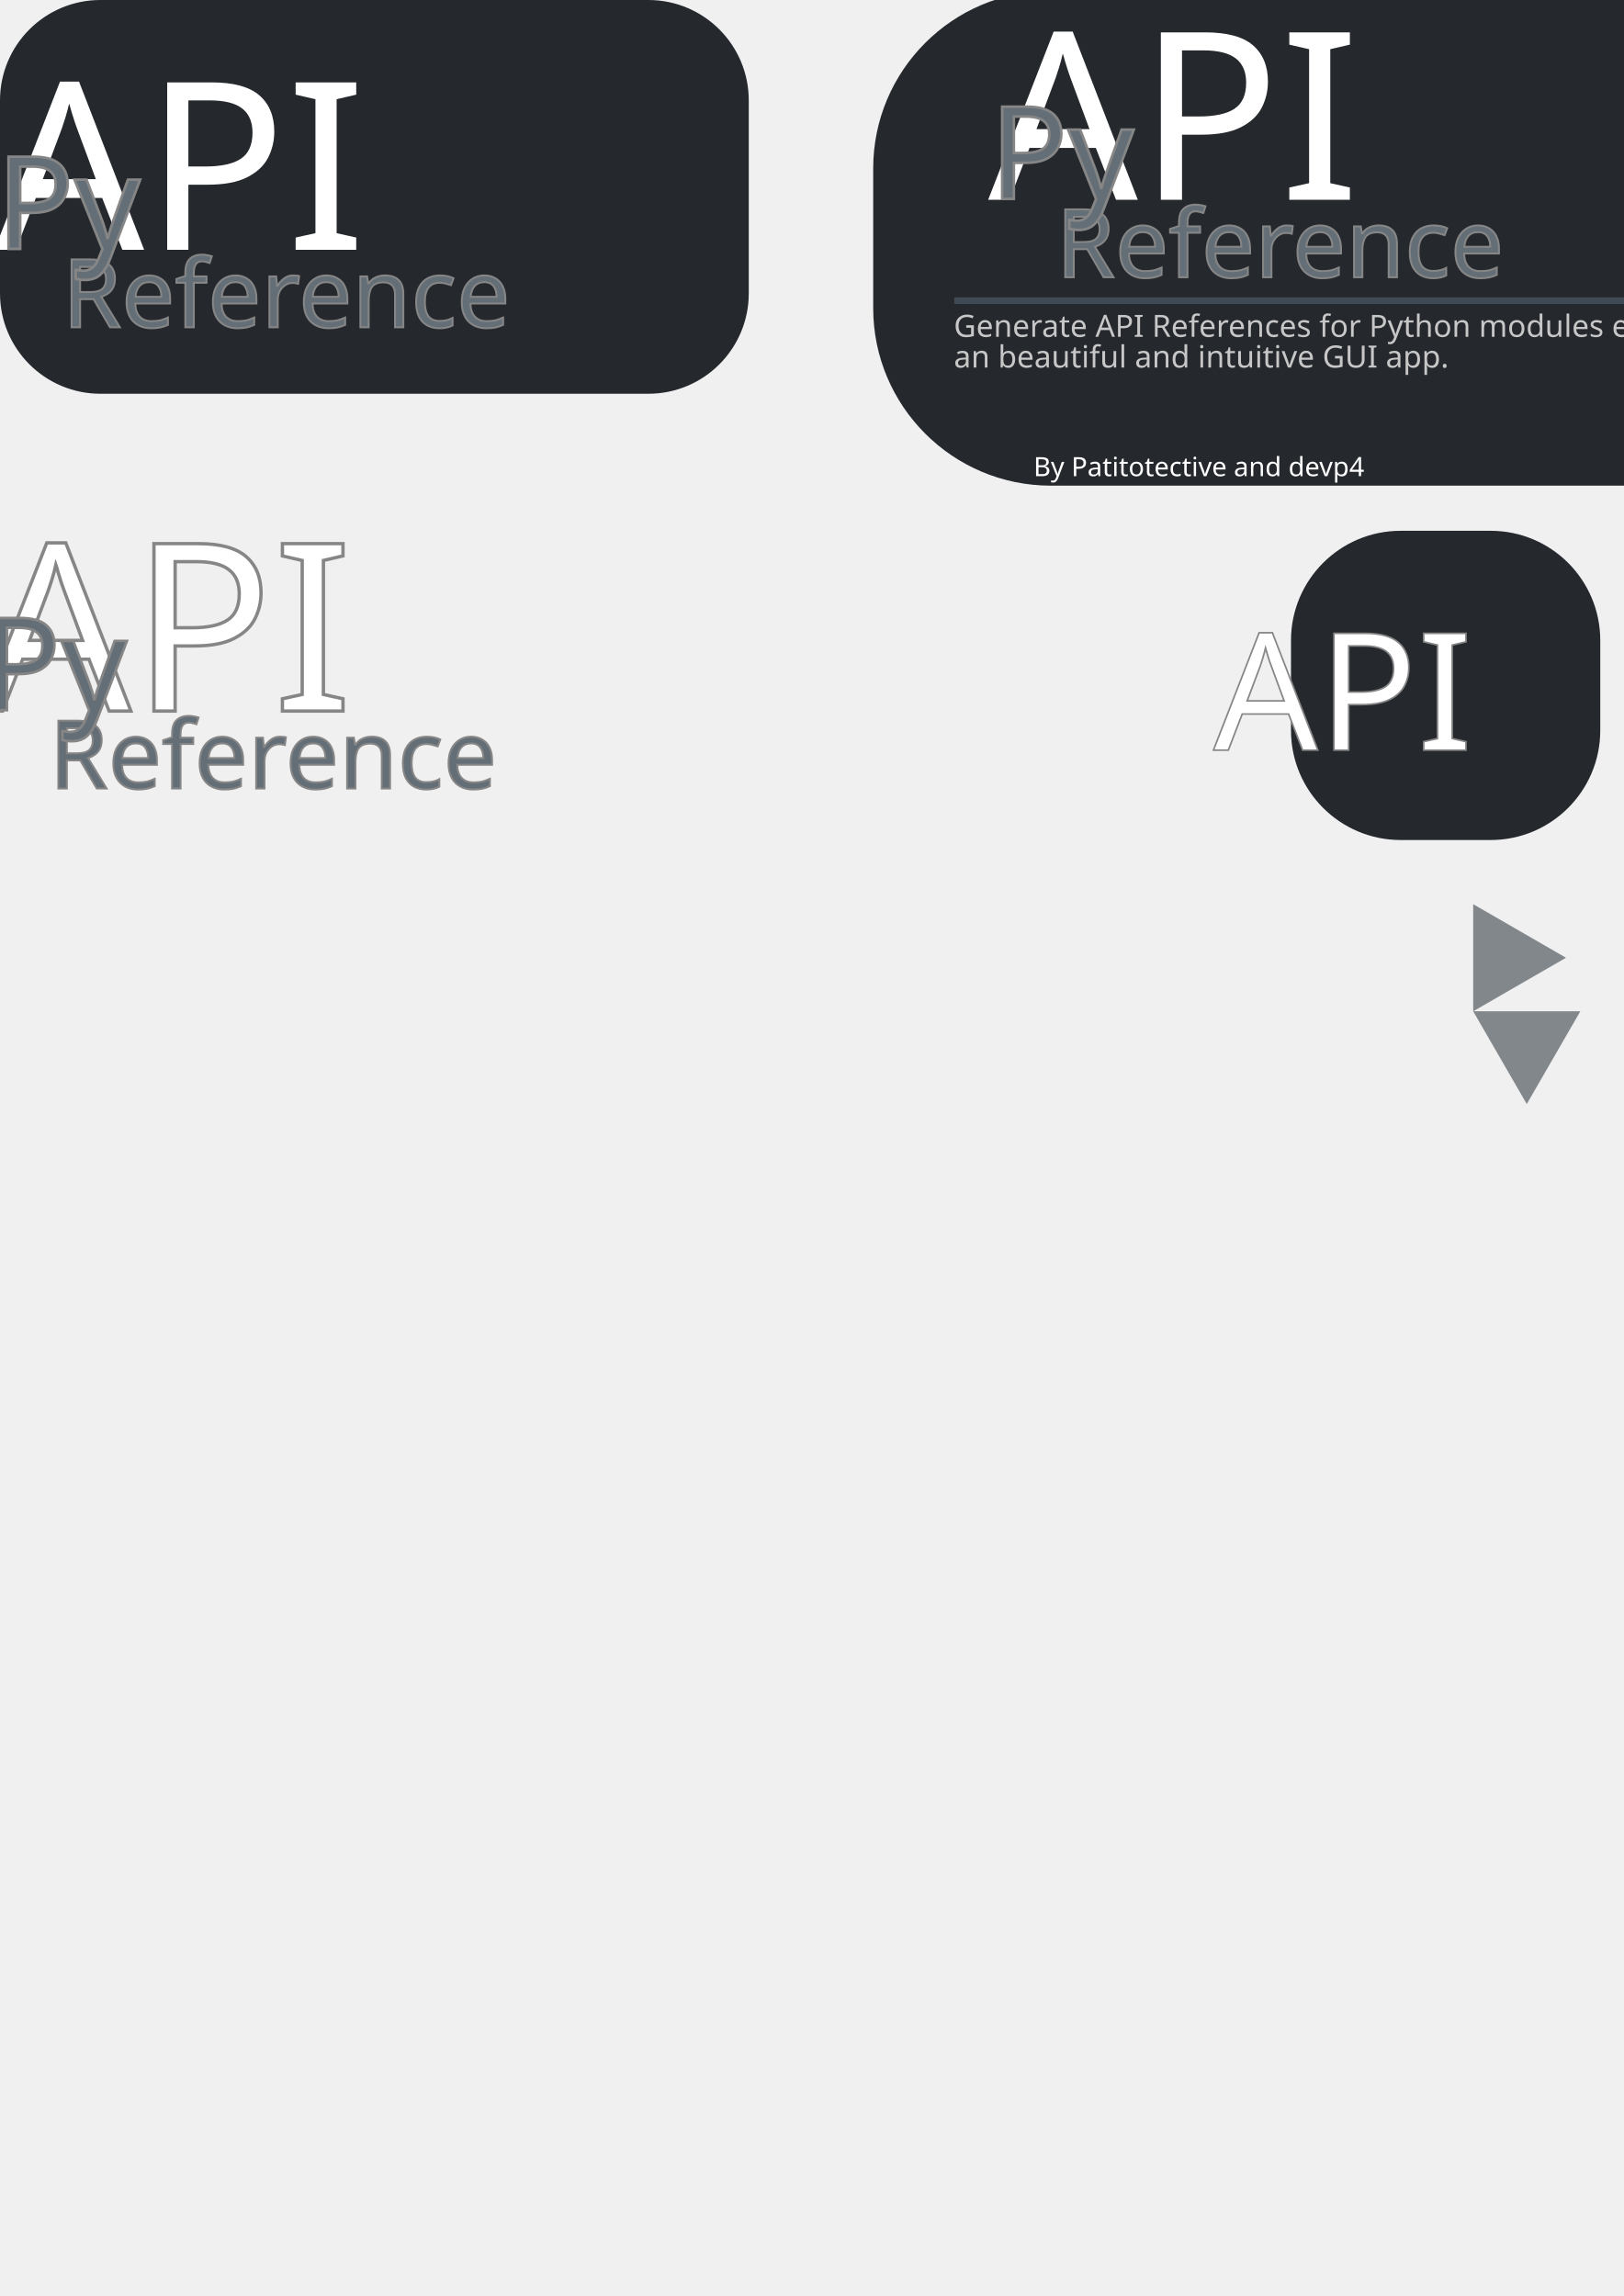
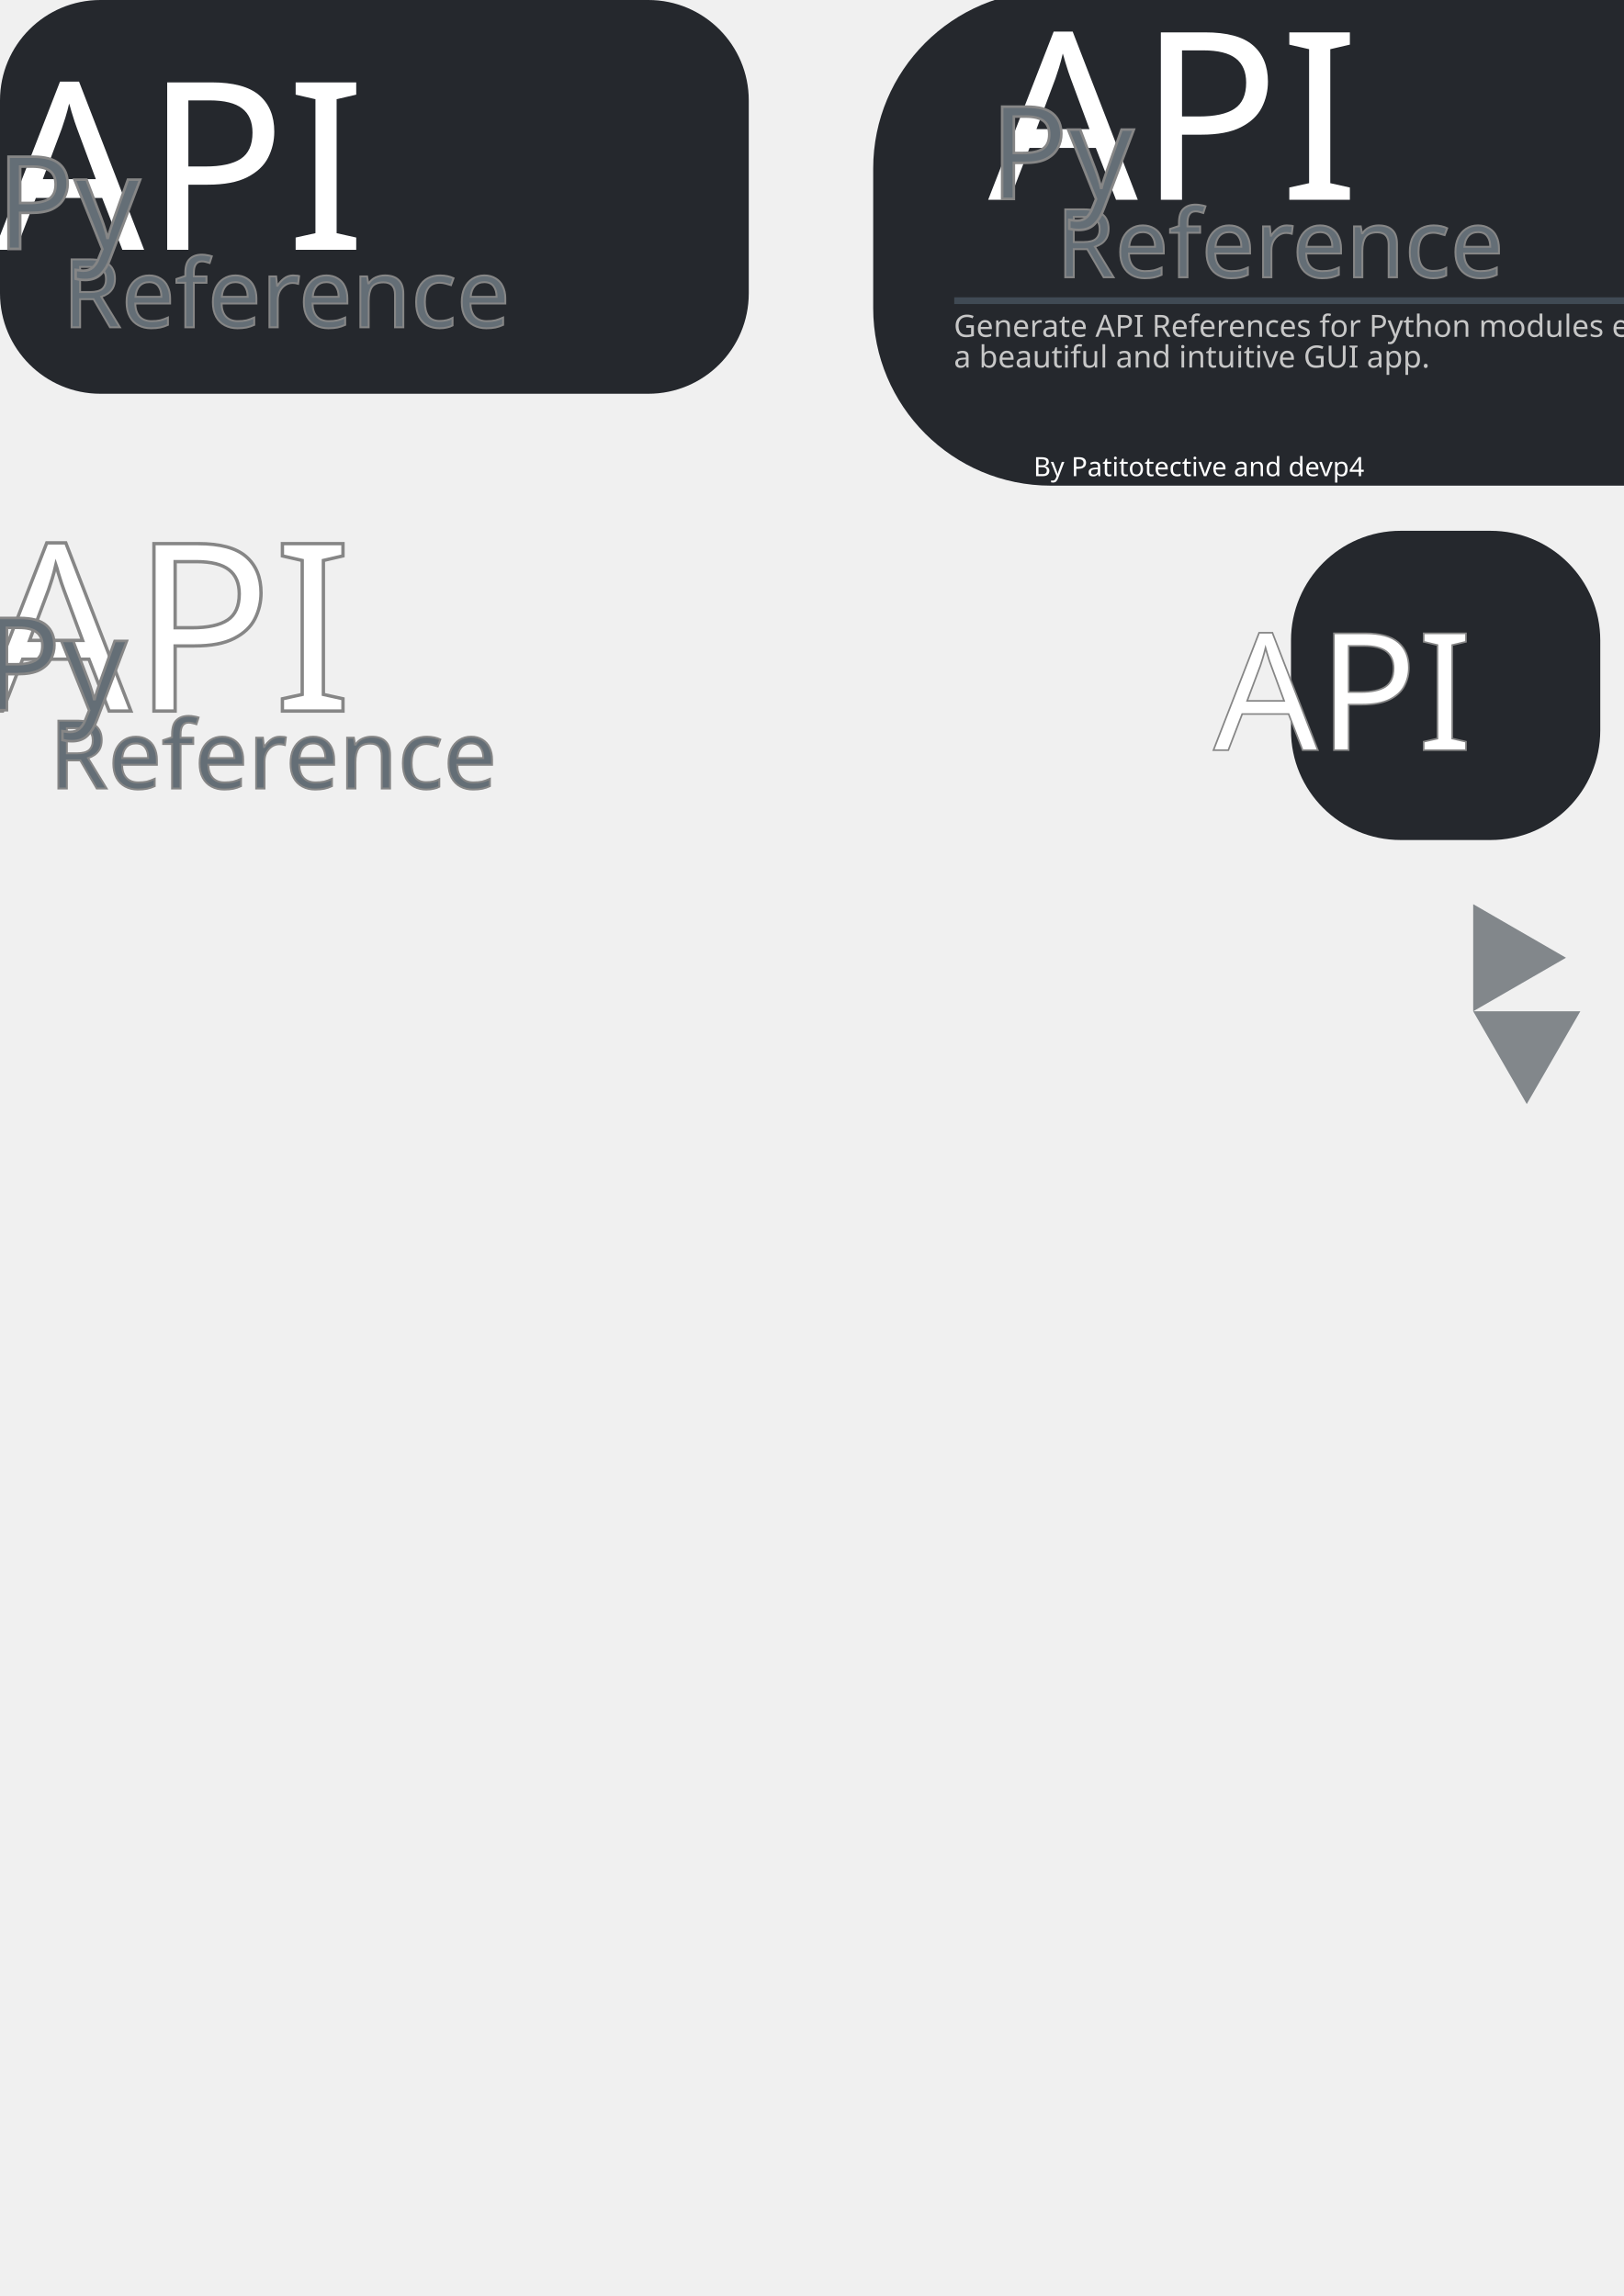
<svg xmlns="http://www.w3.org/2000/svg" width="210mm" height="297mm" viewBox="0 0 210 297" version="1.1" id="svg5">
  <defs id="defs2" />
  <g id="layer1">
    <path id="path3290" style="fill:#82878b;fill-rule:evenodd;stroke-width:0.632;stroke-linecap:round;stroke-linejoin:round" d="m 190.534,130.817 h 13.856 l -6.928,12 z" />
    <path id="path4408" style="fill:#82878b;fill-rule:evenodd;stroke-width:0.632;stroke-linecap:round;stroke-linejoin:round" d="m 190.534,130.817 v -13.856 l 12,6.928 z" />
    <rect style="fill:#25282d;fill-opacity:1;fill-rule:evenodd;stroke:none;stroke-width:1.069;stroke-linecap:round;stroke-linejoin:round;stroke-opacity:1" id="rect970" width="96.841" height="50.934" x="0" y="0" ry="12.99" />
    <g id="g107888" transform="matrix(1.638312,0,0,1.638312,-153.7963,16.56358)">
      <text xml:space="preserve" style="font-size:7.503px;line-height:1.25;font-family:Impact;-inkscape-font-specification:Impact;text-align:center;word-spacing:0px;text-anchor:middle;fill:#646e76;fill-opacity:1;stroke:#868686;stroke-width:0.15;stroke-opacity:1" x="123.302" y="15.731" id="text13685">
        <tspan id="tspan13683" style="font-style:normal;font-variant:normal;font-weight:normal;font-stretch:normal;font-size:7.503px;font-family:'Aller Display';-inkscape-font-specification:'Aller Display';fill:#646e76;fill-opacity:1;stroke:#868686;stroke-width:0.15;stroke-opacity:1" x="123.302" y="15.731">Reference</tspan>
      </text>
      <g id="g107879" transform="translate(-0.1369393)">
        <text xml:space="preserve" style="font-size:18.521px;line-height:1.25;font-family:Impact;-inkscape-font-specification:Impact;text-align:center;word-spacing:0px;text-anchor:middle;stroke:none;stroke-width:0.265;stroke-opacity:0" x="129.905" y="9.614" id="text2364">
          <tspan style="font-size:18.521px;fill:#ffffff;fill-opacity:1;stroke:none;stroke-width:0.265;stroke-opacity:0" x="129.905" y="9.614" id="tspan2366">API</tspan>
        </text>
        <text xml:space="preserve" style="font-size:10.207px;line-height:1.25;font-family:Impact;-inkscape-font-specification:Impact;text-align:center;word-spacing:0px;text-anchor:middle;fill:#646e76;fill-opacity:1;stroke:#868686;stroke-width:0.204;stroke-opacity:1" x="111.333" y="9.543" id="text93163">
          <tspan id="tspan93161" style="font-style:normal;font-variant:normal;font-weight:normal;font-stretch:normal;font-size:10.207px;font-family:'Aller Display';-inkscape-font-specification:'Aller Display';fill:#646e76;fill-opacity:1;stroke:#868686;stroke-width:0.204;stroke-opacity:1" x="111.333" y="9.543">Py</tspan>
        </text>
      </g>
    </g>
    <rect style="fill:#25282d;fill-opacity:1;fill-rule:evenodd;stroke:none;stroke-width:1.029;stroke-linecap:round;stroke-linejoin:round;stroke-opacity:1" id="rect108599" width="40" height="40" x="166.969" y="68.661" ry="14.18" />
    <text xml:space="preserve" style="font-size:21.179px;line-height:1.25;font-family:Impact;-inkscape-font-specification:Impact;text-align:center;word-spacing:0px;text-anchor:middle;stroke:#868686;stroke-width:0.212;stroke-opacity:1" x="187.471" y="97.033" id="text109254">
      <tspan id="tspan109252" style="fill:#ffffff;stroke:#868686;stroke-width:0.212;stroke-opacity:1" x="187.471" y="97.033">API</tspan>
    </text>
    <rect style="fill:#25282d;fill-opacity:1;fill-rule:evenodd;stroke:none;stroke-width:1.377;stroke-linecap:round;stroke-linejoin:round;stroke-opacity:1" id="rect110314" width="128" height="64" x="112.934" y="-1.178" ry="22.97" />
    <g id="g110330" transform="matrix(1.638312,0,0,1.638312,-25.28306,10.09357)">
      <text xml:space="preserve" style="font-size:7.503px;line-height:1.25;font-family:Impact;-inkscape-font-specification:Impact;text-align:center;word-spacing:0px;text-anchor:middle;fill:#646e76;fill-opacity:1;stroke:#868686;stroke-width:0.15;stroke-opacity:1" x="123.302" y="15.731" id="text110318">
        <tspan id="tspan110316" style="font-style:normal;font-variant:normal;font-weight:normal;font-stretch:normal;font-size:7.503px;font-family:'Aller Display';-inkscape-font-specification:'Aller Display';fill:#646e76;fill-opacity:1;stroke:#868686;stroke-width:0.15;stroke-opacity:1" x="123.302" y="15.731">Reference</tspan>
      </text>
      <g id="g110328" transform="translate(-0.1369393)">
        <text xml:space="preserve" style="font-size:18.521px;line-height:1.25;font-family:Impact;-inkscape-font-specification:Impact;text-align:center;word-spacing:0px;text-anchor:middle;stroke:none;stroke-width:0.265;stroke-opacity:0" x="129.905" y="9.614" id="text110322">
          <tspan style="font-size:18.521px;fill:#ffffff;fill-opacity:1;stroke:none;stroke-width:0.265;stroke-opacity:0" x="129.905" y="9.614" id="tspan110320">API</tspan>
        </text>
        <text xml:space="preserve" style="font-size:10.207px;line-height:1.25;font-family:Impact;-inkscape-font-specification:Impact;text-align:center;word-spacing:0px;text-anchor:middle;fill:#646e76;fill-opacity:1;stroke:#868686;stroke-width:0.204;stroke-opacity:1" x="111.333" y="9.543" id="text110326">
          <tspan id="tspan110324" style="font-style:normal;font-variant:normal;font-weight:normal;font-stretch:normal;font-size:10.207px;font-family:'Aller Display';-inkscape-font-specification:'Aller Display';fill:#646e76;fill-opacity:1;stroke:#868686;stroke-width:0.204;stroke-opacity:1" x="111.333" y="9.543">Py</tspan>
        </text>
      </g>
    </g>
    <text xml:space="preserve" style="font-style:normal;font-variant:normal;font-weight:normal;font-stretch:normal;font-size:3.969px;line-height:1;font-family:Passion;-inkscape-font-specification:Passion;text-align:start;word-spacing:0px;text-anchor:start;white-space:pre;inline-size:83.269;fill:#c7c7c7;fill-opacity:1;stroke-width:0.265" x="236.914" y="29.199" id="text118857" transform="translate(-113.5535,14.37182)">
-       <tspan x="236.914" y="29.199" id="tspan915">Generate API References for Python modules easily with </tspan>
-       <tspan x="236.914" y="33.168" id="tspan917">an beautiful and intuitive GUI app.</tspan>
+       <tspan x="236.914" y="29.199" id="tspan2150">Generate API References for Python modules easily with </tspan>
+       <tspan x="236.914" y="33.168" id="tspan2152">a beautiful and intuitive GUI app.</tspan>
    </text>
    <text xml:space="preserve" style="font-style:normal;font-variant:normal;font-weight:normal;font-stretch:normal;font-size:3.44px;line-height:1.25;font-family:'Aller Display';-inkscape-font-specification:'Aller Display';text-align:center;word-spacing:0px;text-anchor:middle;fill:#ffffff;stroke-width:0.265" x="157.299" y="61.596" id="text142154">
      <tspan id="tspan142152" style="font-style:normal;font-variant:normal;font-weight:normal;font-stretch:normal;font-size:3.44px;font-family:'Aller Display';-inkscape-font-specification:'Aller Display';fill:#ffffff;stroke-width:0.265" x="157.299" y="61.596">By Patitotective and devp4</tspan>
    </text>
    <rect style="fill:#404a54;fill-opacity:1;fill-rule:evenodd;stroke:none;stroke-width:0.829;stroke-linecap:round;stroke-linejoin:round;stroke-opacity:1" id="rect180294" width="103.801" height="0.873" x="123.416" y="38.457" />
    <g id="g203724" transform="matrix(1.638312,0,0,1.638312,-155.509,76.22927)">
      <text xml:space="preserve" style="font-size:7.503px;line-height:1.25;font-family:Impact;-inkscape-font-specification:Impact;text-align:center;word-spacing:0px;text-anchor:middle;fill:#646e76;fill-opacity:1;stroke:#868686;stroke-width:0.15;stroke-opacity:1" x="123.302" y="15.731" id="text203712">
        <tspan id="tspan203710" style="font-style:normal;font-variant:normal;font-weight:normal;font-stretch:normal;font-size:7.503px;font-family:'Aller Display';-inkscape-font-specification:'Aller Display';fill:#646e76;fill-opacity:1;stroke:#868686;stroke-width:0.15;stroke-opacity:1" x="123.302" y="15.731">Reference</tspan>
      </text>
      <g id="g203722" transform="translate(-0.1369393)">
        <text xml:space="preserve" style="font-size:18.521px;line-height:1.25;font-family:Impact;-inkscape-font-specification:Impact;text-align:center;word-spacing:0px;text-anchor:middle;stroke:none;stroke-width:0.265;stroke-opacity:0" x="129.905" y="9.614" id="text203716">
          <tspan style="font-size:18.521px;fill:#ffffff;fill-opacity:1;stroke:#868686;stroke-width:0.265;stroke-opacity:1" x="129.905" y="9.614" id="tspan203714">API</tspan>
        </text>
        <text xml:space="preserve" style="font-size:10.207px;line-height:1.25;font-family:Impact;-inkscape-font-specification:Impact;text-align:center;word-spacing:0px;text-anchor:middle;fill:#646e76;fill-opacity:1;stroke:#868686;stroke-width:0.204;stroke-opacity:1" x="111.333" y="9.543" id="text203720">
          <tspan id="tspan203718" style="font-style:normal;font-variant:normal;font-weight:normal;font-stretch:normal;font-size:10.207px;font-family:'Aller Display';-inkscape-font-specification:'Aller Display';fill:#646e76;fill-opacity:1;stroke:#868686;stroke-width:0.204;stroke-opacity:1" x="111.333" y="9.543">Py</tspan>
        </text>
      </g>
    </g>
  </g>
</svg>
